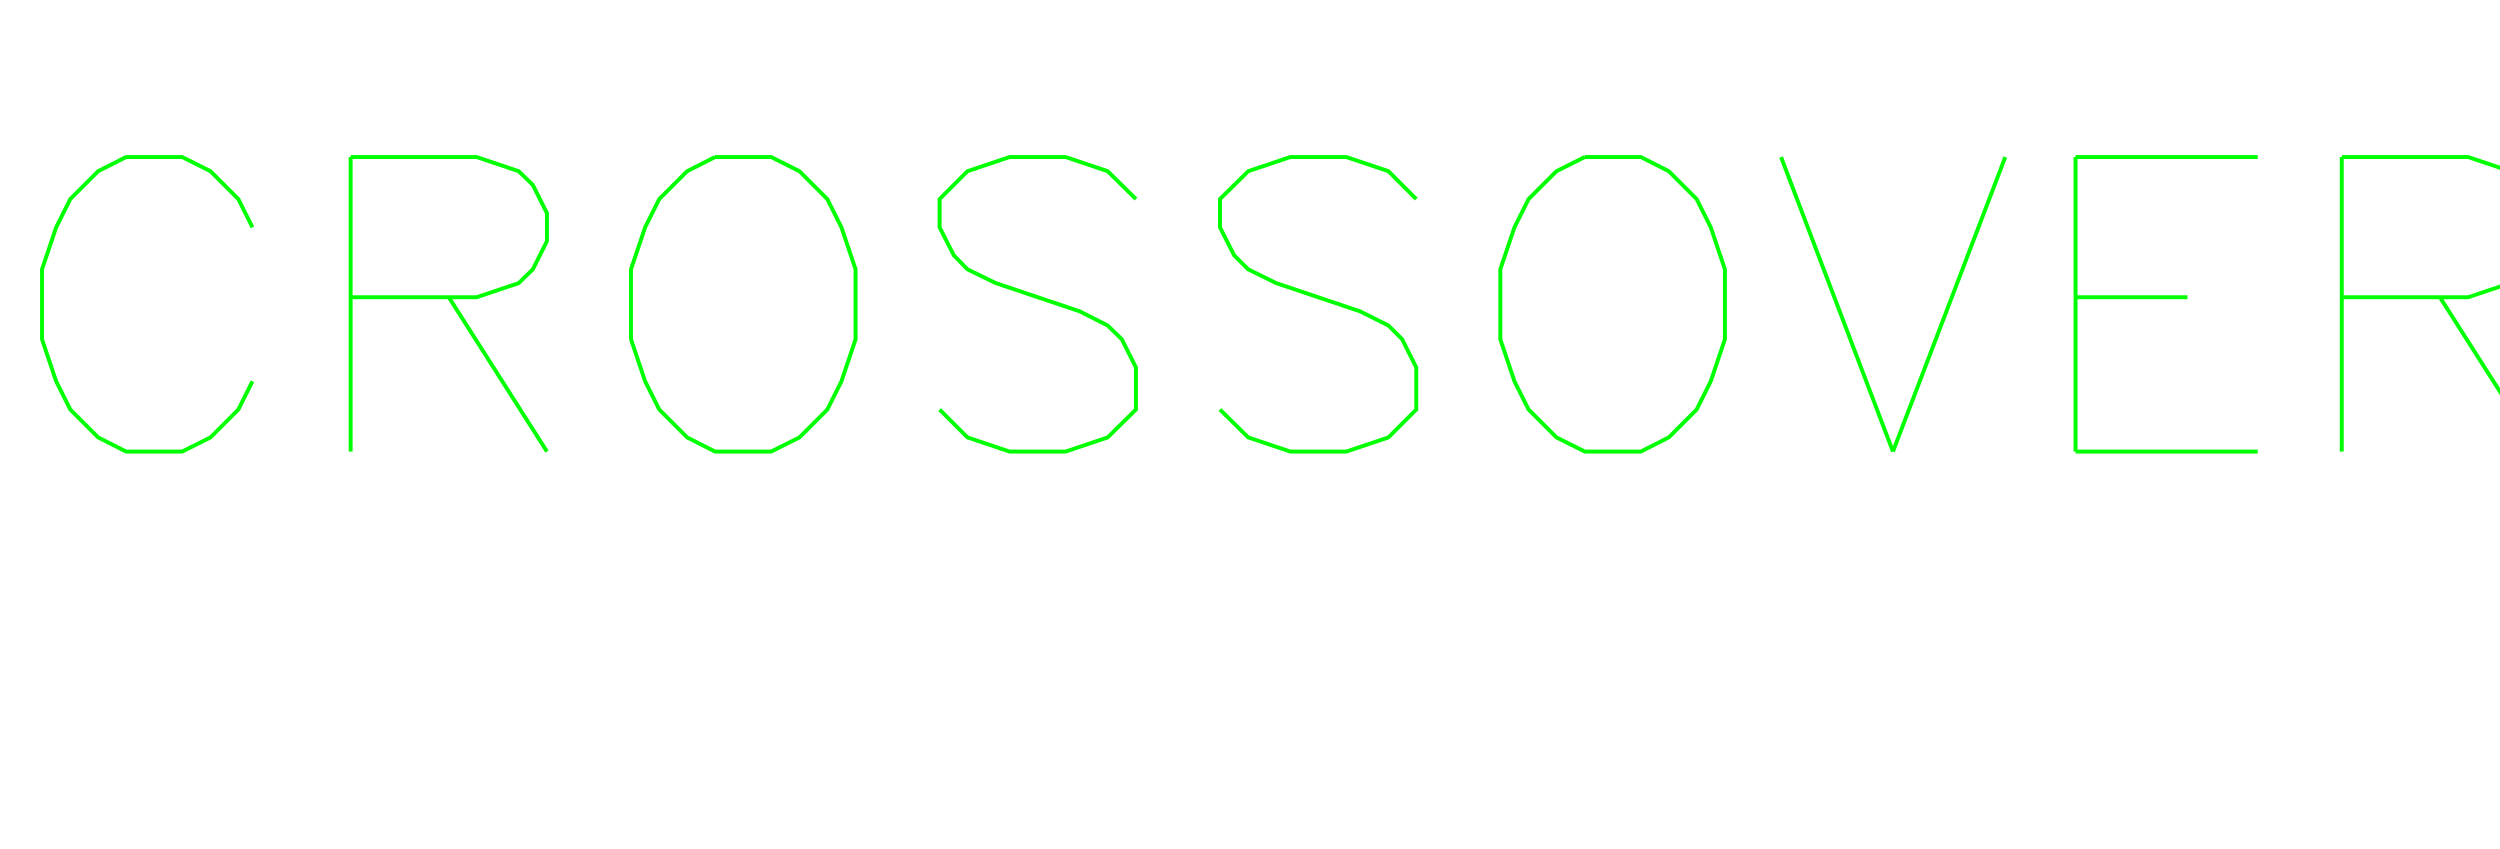
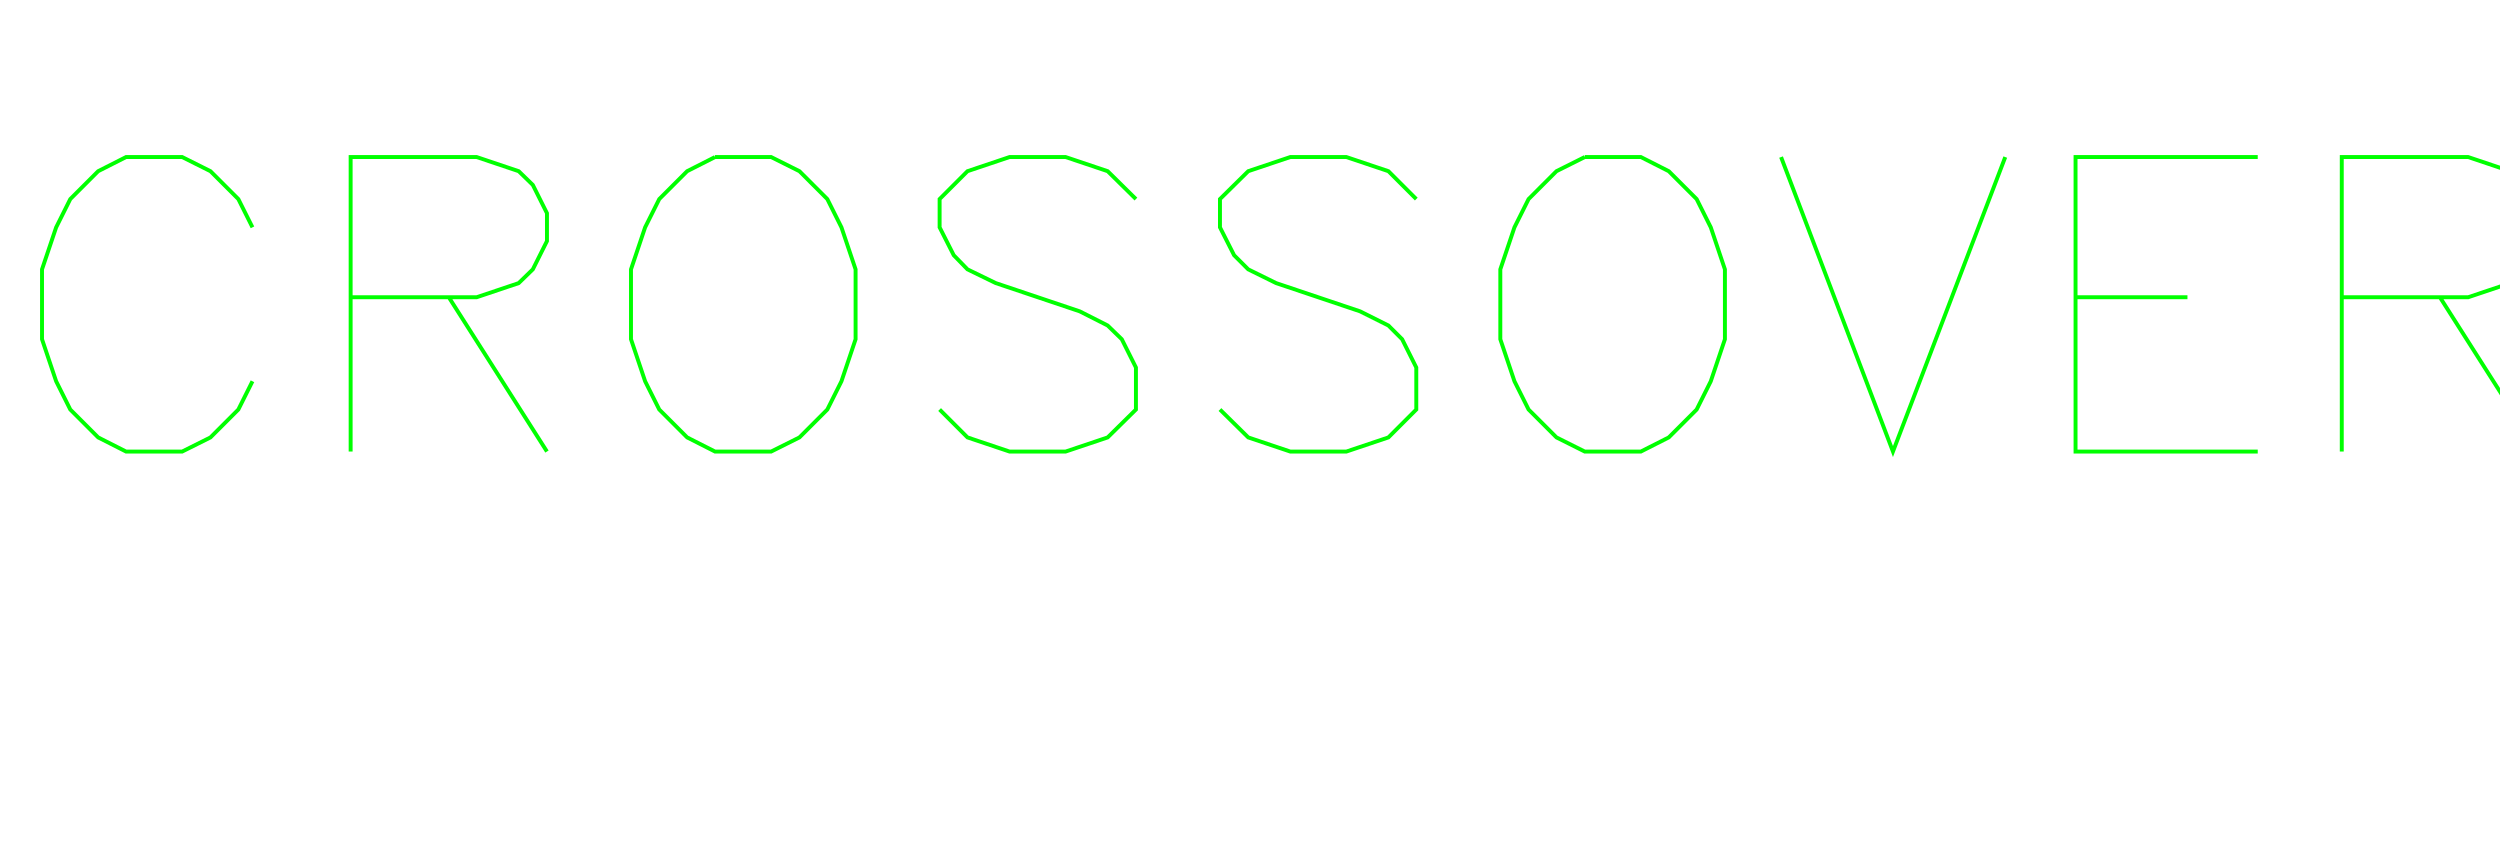
<svg xmlns="http://www.w3.org/2000/svg">
-   <path fill="none" stroke="#00ff00" d="M64.3 -82.1 L60.7 -89.3 L53.6 -96.4 L46.4 -100.0 L32.1 -100.0 L25.0 -96.4 L17.9 -89.3 L14.3 -82.1 L10.7 -71.4 L10.7 -53.6 L14.3 -42.9 L17.9 -35.7 L25.0 -28.6 L32.1 -25.0 L46.4 -25.0 L53.6 -28.6 L60.7 -35.7 L64.3 -42.9 L64.3 -53.6 M46.4 -53.6 L64.3 -53.6 M89.3 -100.0 L89.3 -25.0 M89.3 -100.0 L135.7 -100.0 M89.3 -64.3 L117.9 -64.3 M89.3 -25.0 L135.7 -25.0 M175.0 -100.0 L167.9 -96.4 L160.7 -89.3 L157.1 -82.1 L153.6 -71.4 L153.6 -53.6 L157.1 -42.9 L160.7 -35.7 L167.9 -28.6 L175.0 -25.0 L189.3 -25.0 L196.4 -28.6 L203.6 -35.7 L207.1 -42.9 L210.7 -53.6 L210.7 -71.4 L207.1 -82.1 L203.6 -89.3 L196.4 -96.4 L189.3 -100.0 L175.0 -100.0 M235.7 -100.0 L235.7 -25.0 M235.7 -100.0 L264.3 -25.0 M292.9 -100.0 L264.3 -25.0 M292.9 -100.0 L292.9 -25.0 M321.4 -100.0 L321.4 -25.0 M321.4 -100.0 L367.9 -100.0 M321.4 -64.3 L350.0 -64.3 M321.4 -25.0 L367.9 -25.0 M403.6 -100.0 L403.6 -25.0 M378.6 -100.0 L428.6 -100.0 M446.4 -100.0 L446.4 -25.0 M446.4 -100.0 L478.6 -100.0 L489.3 -96.4 L492.9 -92.9 L496.4 -85.7 L496.4 -78.6 L492.9 -71.4 L489.3 -67.9 L478.6 -64.3 L446.4 -64.3 M471.4 -64.3 L496.4 -25.0 M521.4 -100.0 L521.4 -25.0 M567.9 -100.0 L539.3 -25.0 M567.9 -100.0 L596.4 -25.0 M550.0 -50.0 L585.7 -50.0 M64.3 57.9 L60.7 50.7 L53.6 43.6 L46.4 40.0 L32.1 40.0 L25.0 43.6 L17.9 50.7 L14.3 57.9 L10.7 68.6 L10.7 86.4 L14.3 97.1 L17.9 104.3 L25.0 111.4 L32.1 115.0 L46.4 115.0 L53.6 111.4 L60.7 104.3 L64.3 97.1 M89.3 40.0 L89.3 115.0 M89.3 40.0 L121.4 40.0 L132.1 43.6 L135.7 47.1 L139.3 54.3 L139.3 61.4 L135.7 68.6 L132.1 72.1 L121.4 75.7 L89.3 75.7 M114.3 75.7 L139.3 115.0 M182.1 40.0 L175.0 43.6 L167.9 50.7 L164.3 57.9 L160.7 68.6 L160.7 86.4 L164.3 97.1 L167.9 104.3 L175.0 111.4 L182.1 115.0 L196.4 115.0 L203.6 111.4 L210.7 104.3 L214.3 97.1 L217.9 86.4 L217.9 68.6 L214.3 57.9 L210.7 50.7 L203.6 43.6 L196.4 40.0 L182.1 40.0 M289.3 50.7 L282.1 43.6 L271.4 40.0 L257.1 40.0 L246.4 43.6 L239.3 50.7 L239.3 57.9 L242.9 65.0 L246.4 68.6 L253.6 72.1 L275.0 79.3 L282.1 82.9 L285.7 86.4 L289.3 93.6 L289.3 104.3 L282.1 111.4 L271.4 115.0 L257.1 115.0 L246.4 111.4 L239.3 104.3 M360.7 50.7 L353.6 43.6 L342.9 40.0 L328.6 40.0 L317.9 43.6 L310.7 50.7 L310.7 57.9 L314.3 65.0 L317.9 68.6 L325.0 72.1 L346.4 79.3 L353.6 82.9 L357.1 86.4 L360.7 93.6 L360.7 104.3 L353.6 111.4 L342.9 115.0 L328.6 115.0 L317.9 111.4 L310.7 104.3 M403.6 40.0 L396.4 43.6 L389.3 50.7 L385.7 57.9 L382.1 68.6 L382.1 86.4 L385.7 97.1 L389.3 104.3 L396.4 111.4 L403.6 115.0 L417.9 115.0 L425.0 111.4 L432.1 104.3 L435.7 97.1 L439.3 86.4 L439.3 68.6 L435.7 57.9 L432.1 50.7 L425.0 43.6 L417.9 40.0 L403.6 40.0 M453.6 40.0 L482.1 115.0 M510.7 40.0 L482.1 115.0 M528.6 40.0 L528.6 115.0 M528.6 40.0 L575.0 40.0 M528.6 75.7 L557.1 75.7 M528.6 115.0 L575.0 115.0 M596.4 40.0 L596.4 115.0 M596.4 40.0 L628.6 40.0 L639.3 43.6 L642.9 47.1 L646.4 54.3 L646.4 61.4 L642.9 68.6 L639.3 72.1 L628.6 75.7 L596.4 75.7 M621.4 75.7 L646.4 115.0" />
+   <path fill="none" stroke="#00ff00" d="M64.3 -82.1 L60.7 -89.3 L53.6 -96.4 L46.4 -100.0 L32.1 -100.0 L25.0 -96.4 L17.9 -89.3 L14.3 -82.1 L10.7 -71.4 L10.7 -53.6 L14.3 -42.9 L17.9 -35.7 L25.0 -28.6 L32.1 -25.0 L46.4 -25.0 L53.6 -28.6 L60.7 -35.7 L64.3 -42.9 L64.3 -53.6 L46.4 -53.6 M135.7 -25.0 L89.3 -25.0 L89.3 -100.0 L135.7 -100.0 M117.9 -64.3 L89.3 -64.3 M175.0 -100.0 L167.9 -96.4 L160.7 -89.3 L157.1 -82.1 L153.6 -71.4 L153.6 -53.6 L157.1 -42.9 L160.7 -35.7 L167.9 -28.6 L175.0 -25.0 L189.3 -25.0 L196.4 -28.6 L203.6 -35.7 L207.1 -42.9 L210.7 -53.6 L210.7 -71.4 L207.1 -82.1 L203.6 -89.3 L196.4 -96.4 L189.3 -100.0 L175.0 -100.0 M235.7 -25.0 L235.7 -100.0 L264.3 -25.0 L292.9 -100.0 L292.9 -25.0 M367.9 -25.0 L321.4 -25.0 L321.4 -100.0 L367.9 -100.0 M350.0 -64.3 L321.4 -64.3 M403.6 -100.0 L403.6 -25.0 M378.6 -100.0 L428.6 -100.0 M446.4 -64.3 L478.6 -64.3 L489.3 -67.9 L492.9 -71.4 L496.4 -78.6 L496.4 -85.7 L492.9 -92.9 L489.3 -96.4 L478.6 -100.0 L446.4 -100.0 L446.4 -25.0 M471.4 -64.3 L496.4 -25.0 M521.4 -25.0 L521.4 -100.0 M539.3 -25.0 L567.9 -100.0 L596.4 -25.0 M585.7 -50.0 L550.0 -50.0 M64.3 57.9 L60.7 50.7 L53.6 43.6 L46.4 40.0 L32.1 40.0 L25.0 43.6 L17.9 50.7 L14.3 57.9 L10.7 68.6 L10.7 86.4 L14.3 97.1 L17.9 104.3 L25.0 111.4 L32.1 115.0 L46.4 115.0 L53.6 111.4 L60.7 104.3 L64.3 97.1 M89.3 115.0 L89.3 40.0 L121.4 40.0 L132.1 43.6 L135.7 47.1 L139.3 54.3 L139.3 61.4 L135.7 68.6 L132.1 72.1 L121.4 75.7 L89.3 75.7 M114.3 75.7 L139.3 115.0 M182.1 40.0 L175.0 43.6 L167.9 50.7 L164.3 57.9 L160.7 68.6 L160.7 86.4 L164.3 97.1 L167.9 104.3 L175.0 111.4 L182.1 115.0 L196.4 115.0 L203.6 111.4 L210.7 104.3 L214.3 97.1 L217.9 86.4 L217.9 68.6 L214.3 57.9 L210.7 50.7 L203.6 43.6 L196.4 40.0 L182.1 40.0 M239.3 104.3 L246.4 111.4 L257.1 115.0 L271.4 115.0 L282.1 111.4 L289.3 104.3 L289.3 93.6 L285.7 86.4 L282.1 82.9 L275.0 79.3 L253.6 72.1 L246.4 68.6 L242.9 65.0 L239.3 57.9 L239.3 50.7 L246.4 43.6 L257.1 40.0 L271.4 40.0 L282.1 43.6 L289.3 50.7 M310.7 104.3 L317.9 111.4 L328.6 115.0 L342.9 115.0 L353.6 111.4 L360.7 104.3 L360.7 93.6 L357.1 86.4 L353.6 82.9 L346.4 79.3 L325.0 72.1 L317.9 68.6 L314.3 65.0 L310.7 57.9 L310.7 50.7 L317.9 43.6 L328.6 40.0 L342.9 40.0 L353.6 43.6 L360.7 50.7 M403.6 40.0 L396.4 43.6 L389.3 50.7 L385.7 57.9 L382.1 68.6 L382.1 86.4 L385.7 97.1 L389.3 104.3 L396.4 111.4 L403.6 115.0 L417.9 115.0 L425.0 111.4 L432.1 104.3 L435.7 97.1 L439.3 86.4 L439.3 68.6 L435.7 57.9 L432.1 50.7 L425.0 43.6 L417.9 40.0 L403.6 40.0 M453.6 40.0 L482.1 115.0 L510.7 40.0 M575.0 40.0 L528.6 40.0 L528.6 115.0 L575.0 115.0 M557.1 75.7 L528.6 75.7 M596.4 75.7 L628.6 75.7 L639.3 72.1 L642.9 68.6 L646.4 61.4 L646.4 54.3 L642.9 47.1 L639.3 43.6 L628.6 40.0 L596.4 40.0 L596.4 115.0 M621.4 75.7 L646.4 115.0" />
</svg>
